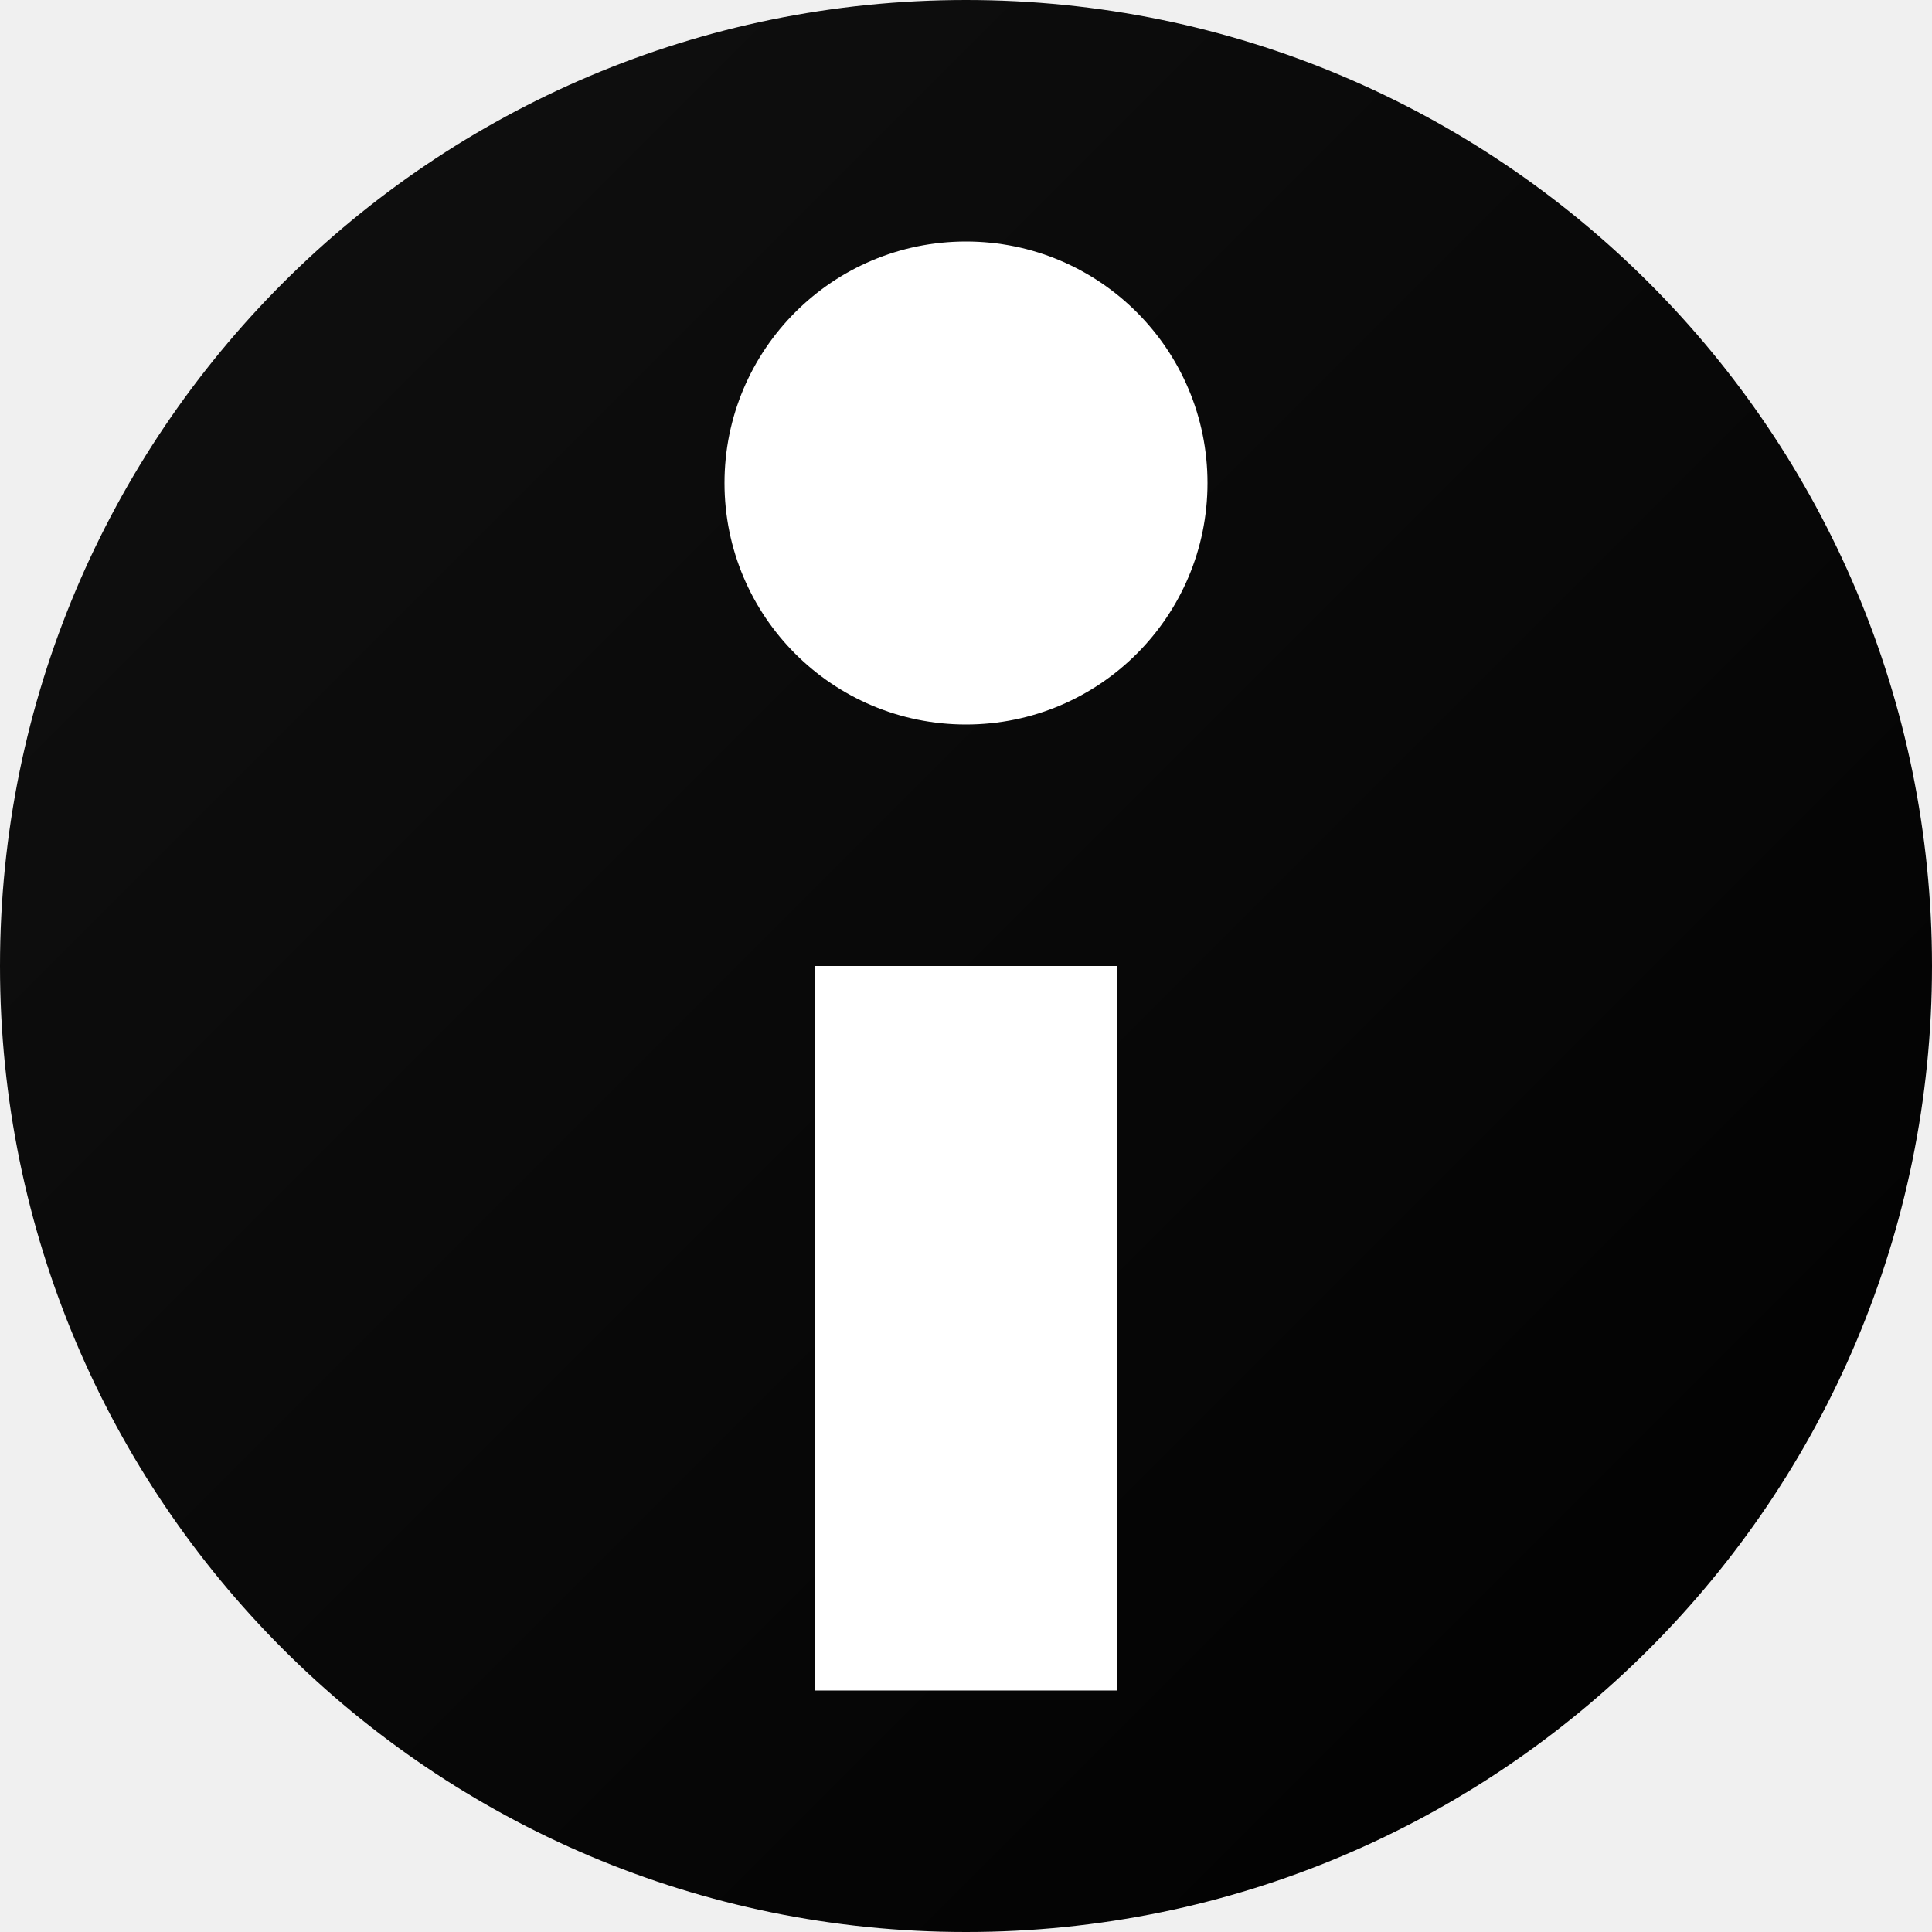
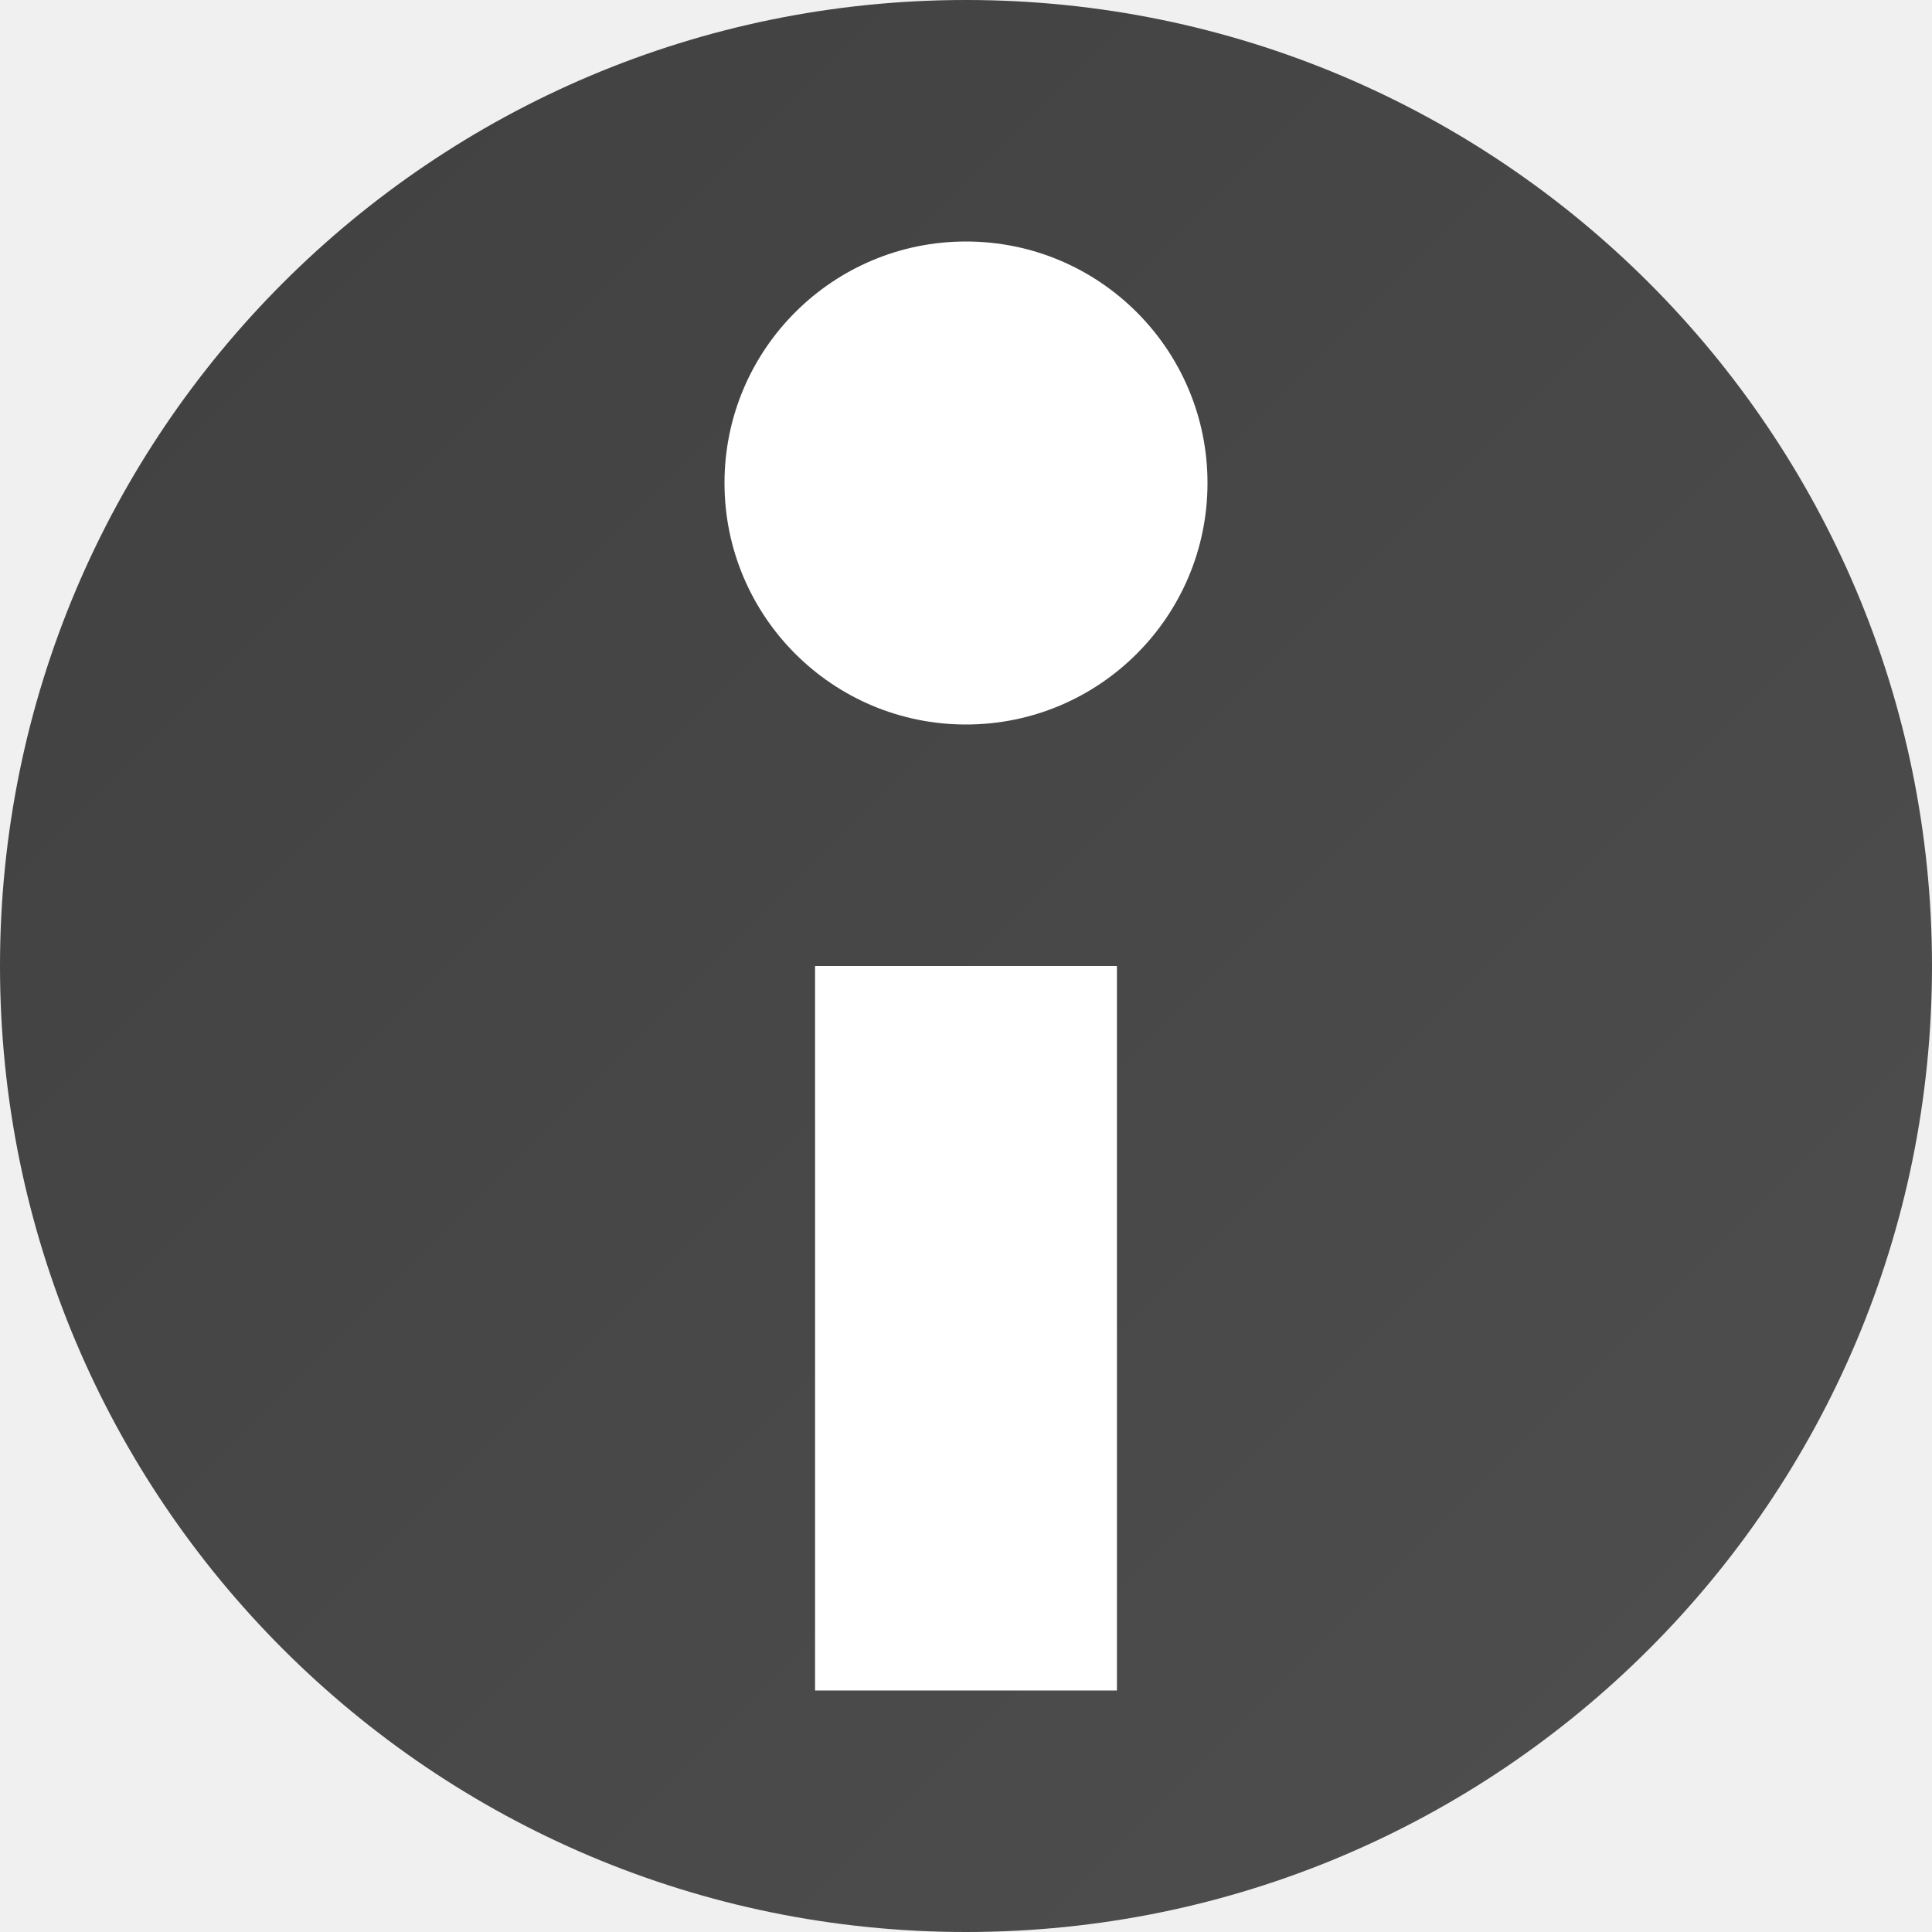
<svg xmlns="http://www.w3.org/2000/svg" viewBox="0 0 64 64">
  <defs>
    <linearGradient id="GRAY" x1="0%" y1="0%" x2="100%" y2="100%">
-       <stop offset="0%" style="stop-color: #111111" />
-       <stop offset="100%" style="stop-color: #000000" />
+       <stop offset="0%" style="stop-color: #404040" />
+       <stop offset="100%" style="stop-color: #4F4F4F" />
    </linearGradient>
  </defs>
  <circle cx="32" cy="32" r="32" fill="url(#GRAY)" />
  <circle cx="32" cy="16" r="8" fill="white" />
  <rect x="27" y="32" width="10" height="24" fill="white" />
</svg>
